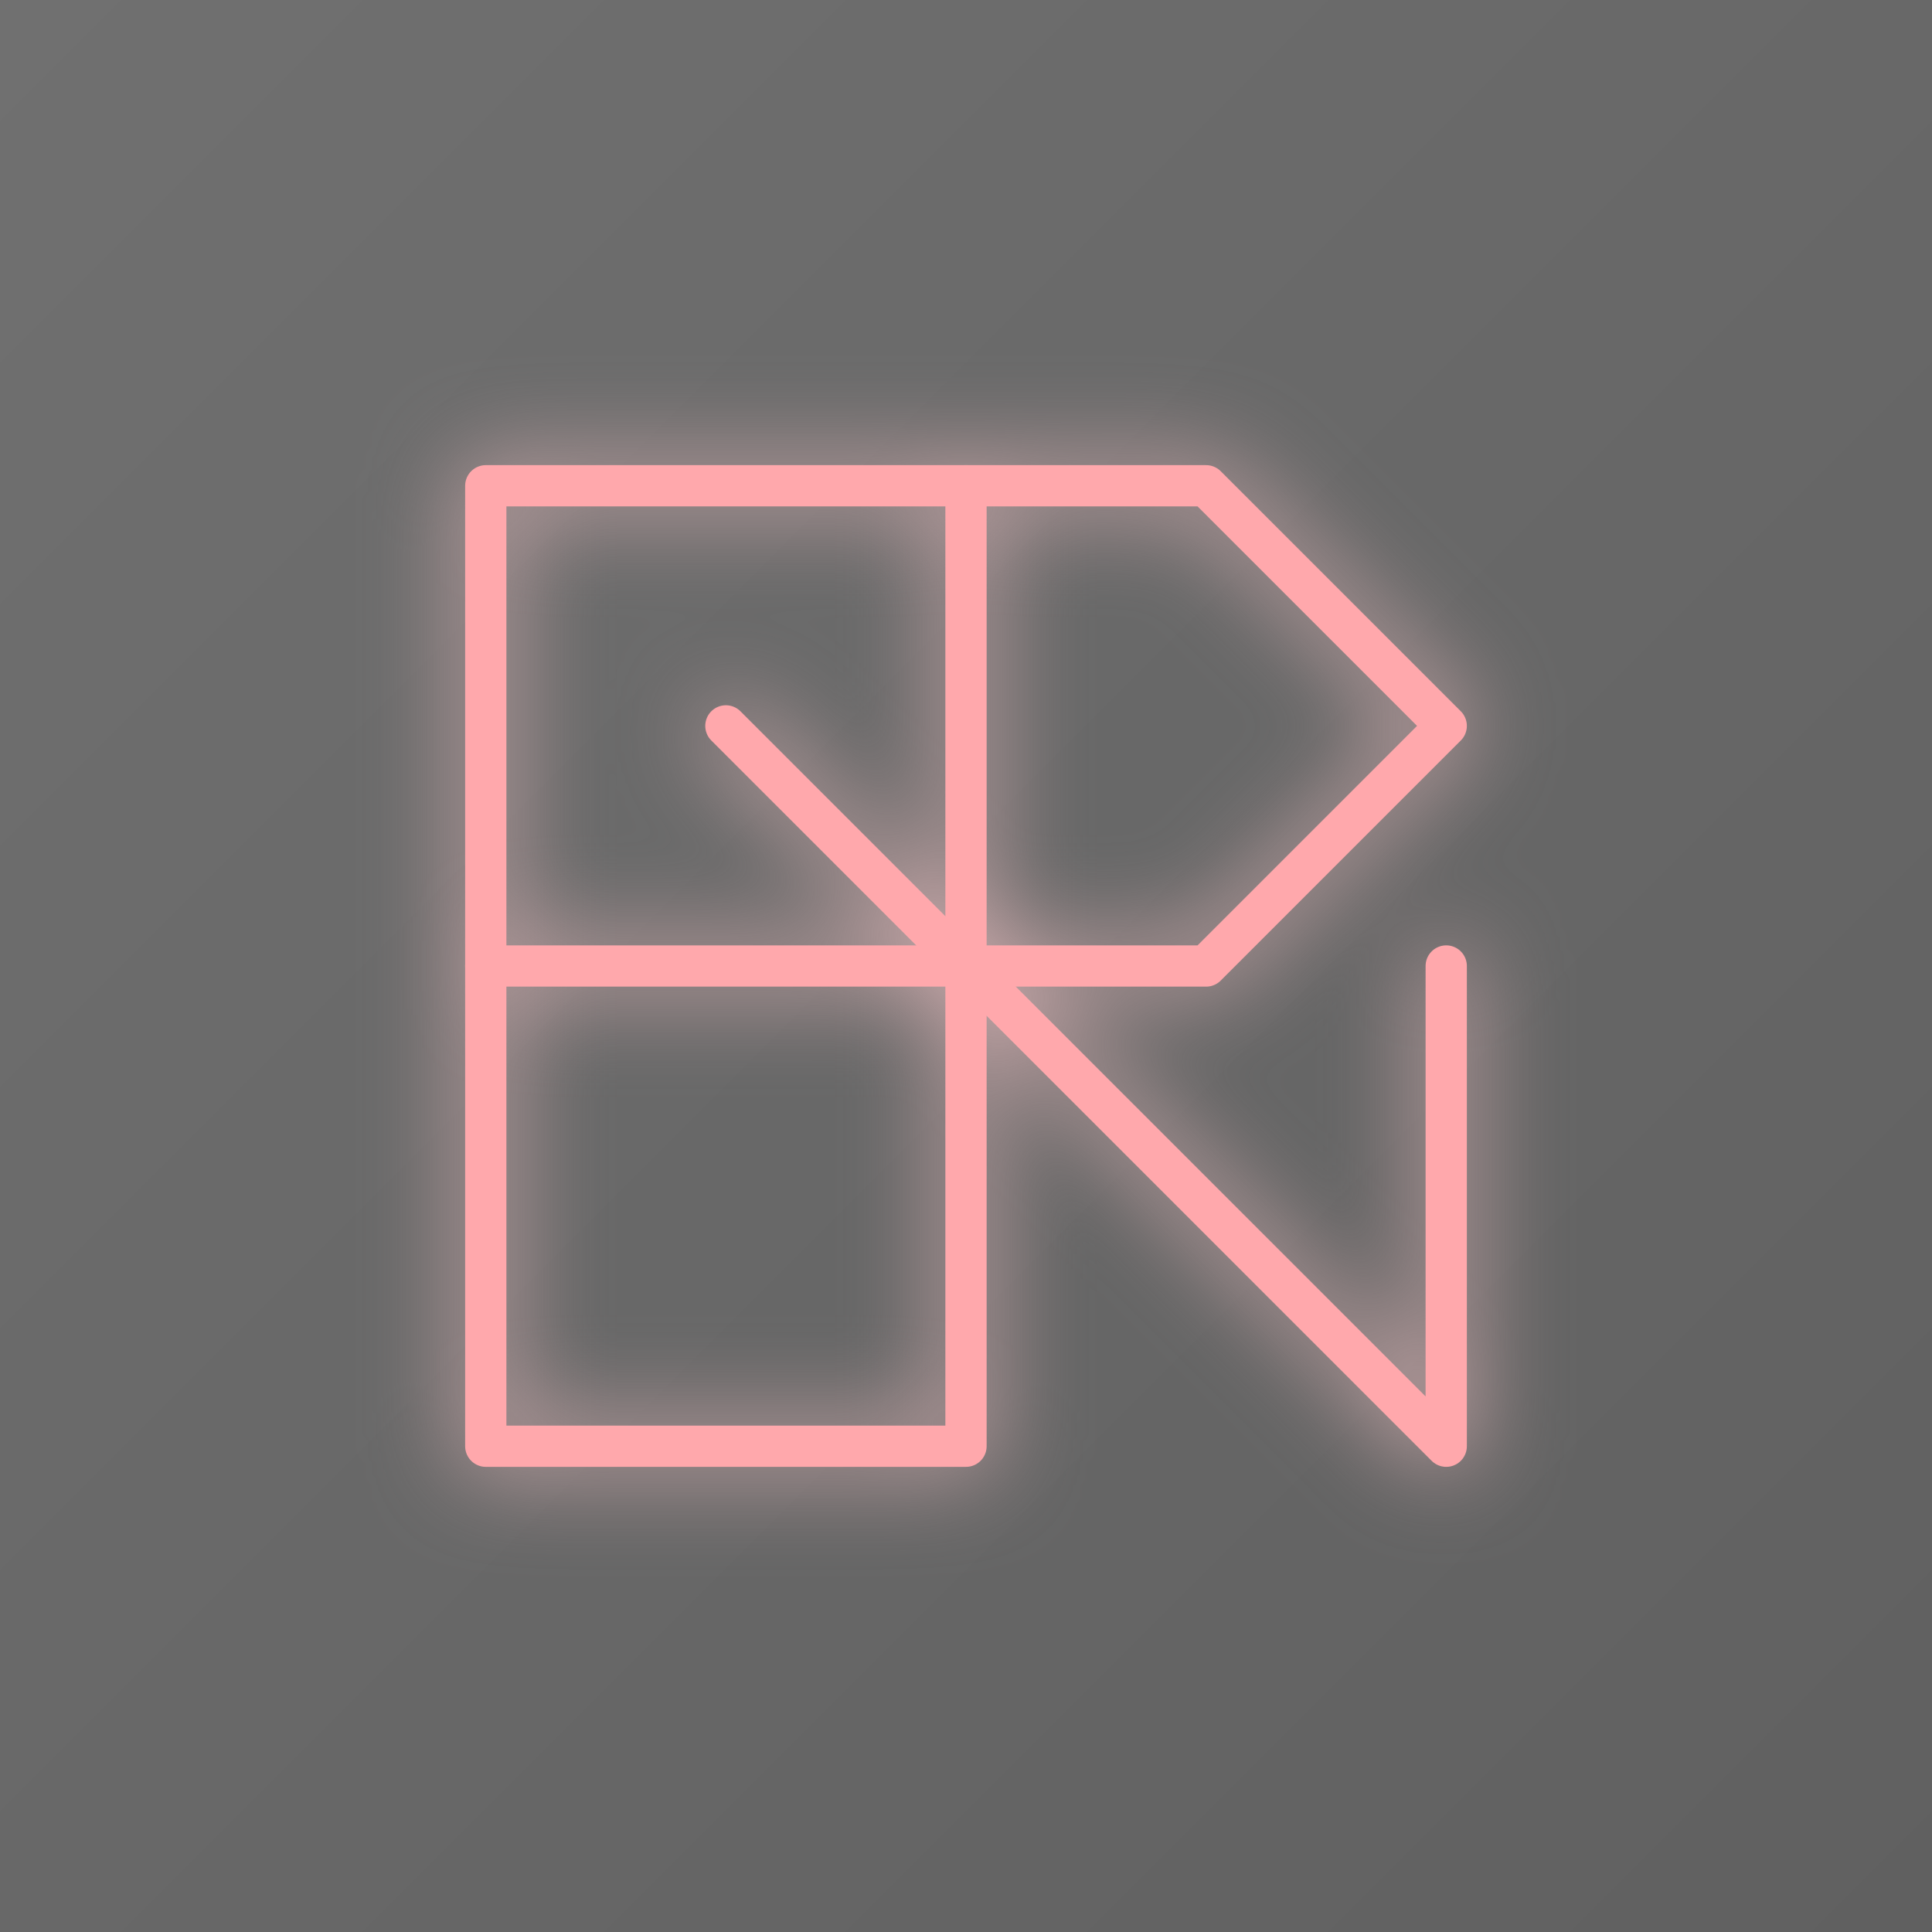
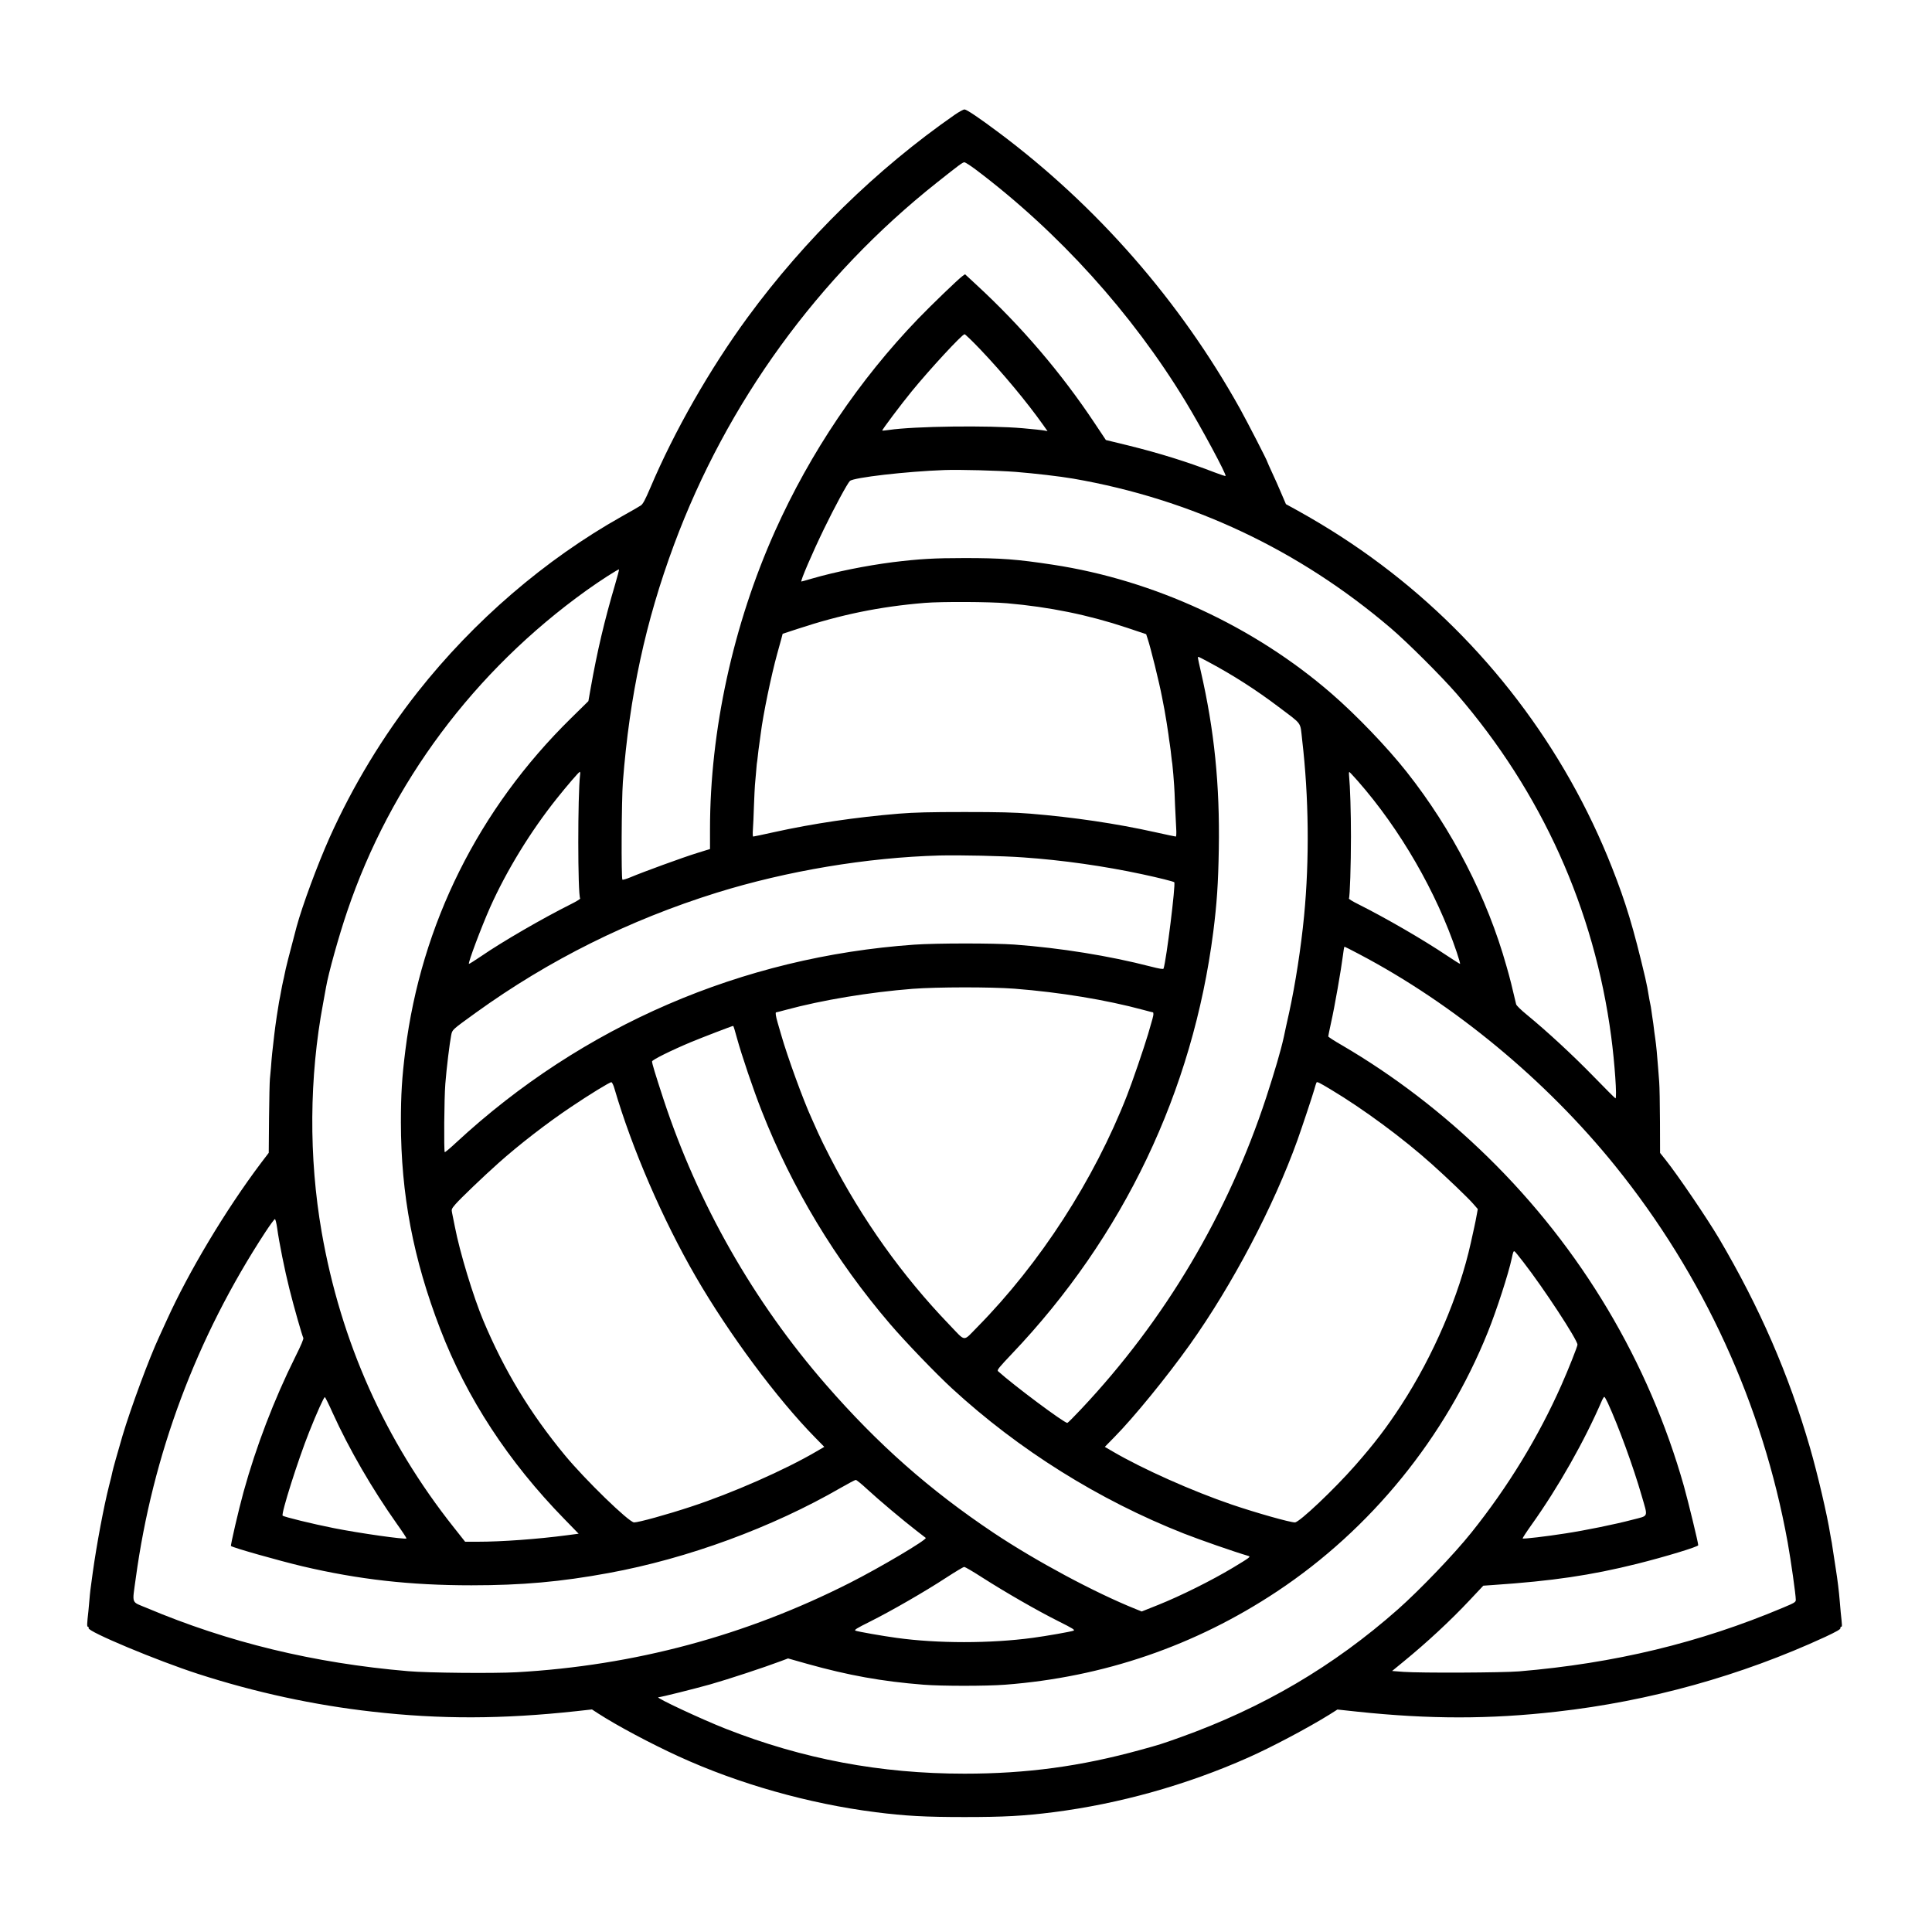
- <svg xmlns="http://www.w3.org/2000/svg" xmlns:xlink="http://www.w3.org/1999/xlink" width="256" height="256" viewBox="0 0 64 64" version="1.1" id="svg8">
-   <defs id="defs2">
-     <linearGradient id="linearGradient1699">
-       <stop style="stop-color:#707070;stop-opacity:1;" offset="0" id="stop1695" />
-       <stop style="stop-color:#606060;stop-opacity:1;" offset="1" id="stop1697" />
-     </linearGradient>
-     <filter style="color-interpolation-filters:sRGB" id="filter4879" x="-0.138" width="1.276" y="-0.138" height="1.276">
-       <feGaussianBlur stdDeviation="1.542" id="feGaussianBlur4881" />
-     </filter>
-     <linearGradient xlink:href="#linearGradient1699" id="linearGradient1703" x1="0" y1="0" x2="64" y2="64" gradientUnits="userSpaceOnUse" />
-   </defs>
-   <g id="layer1">
-     <rect style="fill:url(#linearGradient1703);fill-opacity:1;stroke:none;stroke-width:0" id="rect234" width="64" height="64" x="0" y="0" />
-     <g id="g191">
-       <g id="g4545" style="fill:none;fill-opacity:1;filter:url(#filter4879);stroke:#dab3b5;stroke-dasharray:none;stroke-dashoffset:0;stroke-linecap:round;stroke-linejoin:round;stroke-miterlimit:4;stroke-opacity:1;stroke-width:1.367">
-         <path id="path4539" d="M 16.092 32 L 32 32 L 39.954 32 L 47.908 24.046 L 39.954 16.092 L 32 16.092 L 16.092 16.092 Z" style="fill:none;fill-opacity:1;stroke:#dab3b5;stroke-dasharray:none;stroke-dashoffset:0;stroke-linecap:round;stroke-linejoin:round;stroke-miterlimit:4;stroke-opacity:1;stroke-width:1.367" />
-         <path id="path4541" d="M 24.046 24.046 L 47.908 47.908 L 47.908 32" style="fill:none;fill-opacity:1;stroke:#dab3b5;stroke-dasharray:none;stroke-dashoffset:0;stroke-linecap:round;stroke-linejoin:round;stroke-miterlimit:4;stroke-opacity:1;stroke-width:1.367" />
-         <path id="path4543" d="M 16.092 32 L 16.092 47.908 L 32 47.908 L 32 16.092" style="fill:none;fill-opacity:1;stroke:#dab3b5;stroke-dasharray:none;stroke-dashoffset:0;stroke-linecap:round;stroke-linejoin:round;stroke-miterlimit:4;stroke-opacity:1;stroke-width:1.367" />
-       </g>
-       <g style="stroke:#ffa8ac;stroke-dasharray:none;stroke-dashoffset:0;stroke-linecap:round;stroke-linejoin:round;stroke-miterlimit:4;stroke-opacity:1;stroke-width:1.367" id="g4537">
-         <path style="fill:none;stroke:#ffa8ac;stroke-dasharray:none;stroke-dashoffset:0;stroke-linecap:round;stroke-linejoin:round;stroke-miterlimit:4;stroke-opacity:1;stroke-width:1.367" d="M 16.092 32 L 32 32 L 39.954 32 L 47.908 24.046 L 39.954 16.092 L 32 16.092 L 16.092 16.092 Z" id="path3713" />
-         <path style="fill:none;stroke:#ffa8ac;stroke-dasharray:none;stroke-dashoffset:0;stroke-linecap:round;stroke-linejoin:round;stroke-miterlimit:4;stroke-opacity:1;stroke-width:1.367" d="M 24.046 24.046 L 47.908 47.908 L 47.908 32" id="path3717" />
-         <path style="fill:none;stroke:#ffa8ac;stroke-dasharray:none;stroke-dashoffset:0;stroke-linecap:round;stroke-linejoin:round;stroke-miterlimit:4;stroke-opacity:1;stroke-width:1.367" d="M 16.092 32 L 16.092 47.908 L 32 47.908 L 32 16.092" id="path4532" />
-       </g>
-     </g>
+ <svg xmlns="http://www.w3.org/2000/svg" version="1.0" width="2000pt" height="2000pt" viewBox="0 0 2000 2000" preserveAspectRatio="xMidYMid meet">
+   <g transform="translate(0,2000) scale(0.1,-0.1)" fill="#000000" stroke="none">
+     <path d="M9885 18813 c-810 -563 -1552 -1289 -2144 -2096 -392 -535 -761 -1181 -1009 -1767 -55 -128 -77 -169 -99 -183 -15 -10 -104 -62 -198 -114 -793 -446 -1530 -1080 -2112 -1818 -359 -455 -671 -971 -910 -1503 -127 -284 -284 -709 -343 -927 -76 -286 -114 -434 -125 -496 -2 -13 -9 -42 -14 -64 -5 -22 -15 -69 -21 -105 -6 -36 -16 -85 -21 -110 -10 -54 -38 -238 -49 -335 -21 -176 -27 -234 -35 -345 -3 -41 -8 -95 -11 -120 -3 -25 -7 -207 -9 -404 l-3 -360 -80 -105 c-366 -486 -748 -1125 -975 -1626 -30 -66 -66 -145 -80 -175 -102 -218 -294 -738 -378 -1020 -57 -195 -99 -345 -105 -375 -3 -16 -18 -82 -35 -145 -54 -212 -128 -605 -169 -900 -27 -192 -27 -198 -35 -290 -3 -41 -8 -91 -10 -110 -15 -130 -16 -160 -5 -160 7 0 10 -6 7 -14 -13 -35 712 -338 1133 -474 591 -191 1199 -323 1805 -391 701 -80 1345 -78 2111 5 l162 18 63 -41 c196 -127 546 -313 834 -445 622 -285 1348 -490 2041 -578 309 -39 512 -50 919 -50 407 0 610 11 919 50 682 87 1377 281 2016 565 244 108 622 309 843 446 l82 52 205 -22 c746 -79 1374 -79 2065 0 961 108 1909 372 2780 774 115 54 159 79 157 90 -2 8 2 15 8 15 11 0 10 10 -5 150 -2 25 -7 77 -10 115 -8 103 -24 227 -40 328 -4 23 -7 44 -31 202 -8 55 -16 107 -19 115 -2 8 -6 31 -9 50 -30 193 -131 624 -210 897 -221 761 -520 1448 -941 2163 -127 214 -428 657 -554 815 l-56 70 -1 325 c-1 179 -4 363 -8 410 -4 47 -9 117 -12 155 -8 111 -19 227 -29 295 -5 30 -13 94 -20 153 -3 23 -8 53 -10 67 -2 14 -7 45 -10 70 -3 25 -8 52 -10 60 -2 8 -7 31 -10 50 -16 100 -29 166 -44 230 -121 513 -200 775 -344 1140 -488 1240 -1321 2334 -2389 3135 -273 205 -550 384 -864 559 l-122 67 -48 112 c-26 62 -69 159 -96 216 -26 57 -48 105 -48 108 0 12 -202 404 -283 551 -621 1115 -1482 2101 -2502 2863 -198 148 -327 235 -350 236 -11 1 -56 -24 -100 -54z m218 -570 c855 -645 1614 -1484 2169 -2398 165 -272 427 -759 415 -772 -3 -3 -54 14 -114 37 -279 108 -571 199 -891 278 l-234 57 -116 174 c-347 522 -756 1000 -1220 1429 l-122 113 -28 -20 c-44 -32 -318 -296 -458 -441 -610 -634 -1116 -1384 -1481 -2198 -433 -966 -673 -2067 -673 -3084 l0 -207 -132 -41 c-144 -44 -565 -198 -690 -251 -43 -18 -81 -29 -85 -25 -13 13 -9 827 5 1011 69 893 234 1660 529 2455 546 1471 1494 2777 2723 3751 233 185 264 208 283 209 10 0 64 -35 120 -77z m45 -1860 c234 -246 484 -547 647 -777 l49 -69 -33 6 c-18 4 -119 15 -224 24 -351 31 -1125 21 -1386 -18 -35 -5 -65 -8 -68 -6 -5 5 196 273 306 407 188 230 521 590 546 590 7 0 81 -71 163 -157z m367 -1268 c197 -16 458 -46 596 -70 1223 -212 2336 -736 3288 -1549 172 -147 521 -495 680 -678 880 -1019 1425 -2228 1600 -3548 36 -270 62 -640 44 -640 -3 0 -106 102 -227 227 -214 220 -478 464 -692 640 -58 47 -107 95 -109 107 -44 188 -62 262 -100 394 -199 709 -561 1414 -1033 2011 -203 257 -521 588 -777 810 -803 697 -1839 1176 -2885 1335 -374 57 -536 69 -915 69 -315 0 -468 -9 -745 -43 -278 -36 -592 -99 -833 -169 -58 -17 -108 -31 -111 -31 -14 0 112 294 234 545 106 219 242 471 268 496 37 36 589 99 977 113 159 6 555 -5 740 -19z m-4148 -1167 c-110 -372 -185 -691 -252 -1070 l-24 -136 -182 -179 c-955 -938 -1549 -2130 -1713 -3438 -35 -279 -46 -455 -46 -742 1 -749 127 -1413 408 -2143 274 -713 704 -1371 1285 -1966 l147 -151 -122 -16 c-303 -40 -675 -67 -923 -67 l-130 0 -117 148 c-712 897 -1170 1922 -1368 3057 -135 774 -129 1605 15 2370 13 72 27 146 30 165 24 141 132 530 219 785 449 1328 1316 2490 2477 3323 141 101 331 223 337 217 2 -2 -16 -73 -41 -157z m4058 -193 c438 -38 841 -120 1240 -253 l200 -67 13 -40 c33 -96 123 -463 151 -610 12 -60 23 -121 26 -135 8 -42 36 -213 41 -255 2 -22 9 -67 14 -100 5 -33 12 -87 15 -120 4 -33 8 -71 11 -85 2 -14 6 -61 10 -105 3 -44 7 -98 9 -120 2 -22 6 -112 9 -200 4 -88 9 -197 12 -242 3 -48 1 -83 -4 -83 -5 0 -101 20 -213 45 -404 90 -845 155 -1294 192 -160 13 -323 17 -680 17 -357 0 -520 -4 -680 -17 -448 -37 -888 -102 -1295 -192 -112 -25 -208 -45 -213 -45 -5 0 -6 33 -3 73 3 39 8 151 11 249 4 97 8 191 10 210 2 18 6 69 10 113 3 44 7 91 9 105 3 14 7 52 11 85 3 33 10 87 15 120 5 33 11 83 15 110 24 196 110 609 170 825 15 52 34 121 42 152 l15 57 152 50 c451 149 856 232 1321 270 172 14 666 12 850 -4z m2084 -607 c256 -137 492 -288 730 -468 247 -187 219 -147 241 -340 69 -590 76 -1237 20 -1820 -32 -330 -90 -705 -155 -1003 -20 -89 -45 -202 -55 -252 -31 -141 -95 -358 -182 -625 -396 -1206 -1048 -2305 -1916 -3227 -74 -79 -138 -143 -143 -143 -34 0 -558 391 -718 536 -12 11 12 40 141 176 1159 1217 1876 2721 2088 4373 37 294 51 497 57 855 11 665 -46 1230 -187 1844 -32 140 -33 146 -24 146 4 0 50 -23 103 -52z m-6504 -1170 c-25 -201 -25 -1237 1 -1279 2 -5 -41 -32 -98 -60 -292 -146 -708 -387 -926 -537 -68 -46 -125 -82 -128 -80 -10 11 126 374 220 586 169 378 417 784 690 1126 107 134 229 276 238 276 4 0 6 -15 3 -32z m8051 -63 c440 -501 815 -1152 1025 -1775 21 -63 36 -116 34 -118 -2 -2 -63 37 -137 86 -246 165 -631 388 -916 531 -57 28 -101 55 -98 60 10 16 21 350 21 641 0 251 -8 510 -20 638 -2 18 0 32 4 30 5 -2 43 -44 87 -93z m-3461 -791 c405 -28 838 -90 1229 -174 173 -37 324 -75 332 -83 16 -16 -81 -803 -111 -894 -3 -8 -42 -2 -135 22 -425 110 -933 192 -1410 227 -217 15 -808 15 -1035 -1 -1783 -125 -3438 -840 -4743 -2049 -62 -58 -115 -102 -118 -99 -10 10 -6 562 6 707 12 158 45 426 61 505 12 57 5 51 254 231 760 548 1586 959 2495 1243 728 226 1553 364 2305 385 211 5 654 -4 870 -20z m3469 -998 c986 -518 1938 -1305 2657 -2196 914 -1133 1526 -2469 1785 -3897 34 -190 84 -543 84 -594 0 -24 -11 -31 -133 -82 -864 -364 -1745 -576 -2732 -659 -173 -14 -1016 -18 -1197 -5 l-117 9 117 96 c241 197 485 423 686 637 l141 150 100 7 c619 42 1011 100 1490 219 288 72 635 177 635 193 0 27 -103 449 -148 611 -365 1288 -1063 2460 -2029 3406 -465 455 -973 844 -1510 1158 -79 45 -143 87 -143 92 0 5 13 69 29 142 36 158 105 554 122 690 6 53 14 97 17 97 3 0 69 -33 146 -74z m-3561 -361 c471 -37 947 -115 1335 -220 51 -14 95 -25 98 -25 2 0 4 -9 4 -19 0 -17 -9 -49 -55 -206 -46 -153 -162 -492 -218 -635 -342 -875 -900 -1738 -1549 -2397 -153 -155 -116 -158 -289 22 -488 507 -905 1092 -1236 1735 -50 96 -105 209 -123 250 -18 41 -48 109 -67 150 -86 186 -253 645 -317 870 -8 30 -25 86 -36 124 -19 65 -25 106 -16 106 3 0 47 11 98 25 379 103 870 184 1318 219 251 19 804 20 1053 1z m-2875 -508 c49 -179 173 -545 257 -757 314 -800 763 -1545 1328 -2205 162 -189 473 -512 642 -668 693 -637 1520 -1155 2400 -1502 169 -66 509 -185 668 -232 27 -8 17 -15 -160 -122 -222 -133 -541 -292 -776 -386 l-168 -67 -62 25 c-428 172 -1033 497 -1471 789 -662 443 -1196 914 -1735 1533 -750 861 -1328 1876 -1684 2960 -84 257 -117 365 -117 387 0 16 195 113 400 199 111 46 427 168 440 169 3 0 20 -55 38 -123z m-1267 -527 c181 -619 499 -1355 842 -1947 343 -592 840 -1262 1235 -1664 l95 -97 -79 -46 c-327 -192 -876 -434 -1304 -574 -249 -82 -539 -162 -586 -162 -52 0 -508 443 -716 695 -362 438 -628 878 -845 1395 -104 248 -244 709 -294 970 -11 58 -24 123 -29 144 -8 37 -6 42 35 90 47 55 291 289 445 426 209 187 502 414 750 580 190 128 403 259 419 257 7 -1 22 -30 32 -67z m7413 -7 c341 -204 749 -506 1046 -772 157 -140 378 -352 430 -412 l48 -55 -9 -50 c-5 -27 -12 -60 -14 -74 -5 -24 -17 -83 -49 -225 -121 -548 -388 -1170 -722 -1683 -151 -232 -275 -394 -475 -622 -218 -248 -579 -590 -624 -590 -51 0 -395 97 -652 184 -408 139 -925 369 -1237 552 l-79 46 95 97 c204 206 549 630 785 961 441 620 867 1430 1115 2120 44 124 156 459 173 520 10 36 20 69 23 73 6 12 22 4 146 -70z m-10905 -1435 c20 -147 78 -437 127 -631 47 -189 131 -482 144 -507 5 -9 -23 -76 -85 -200 -217 -436 -404 -924 -534 -1395 -52 -189 -136 -553 -130 -559 18 -17 492 -151 739 -210 583 -137 1115 -197 1750 -197 522 0 926 36 1420 127 819 150 1694 472 2405 883 77 44 146 81 154 81 8 0 62 -44 120 -98 121 -112 374 -324 506 -426 50 -38 94 -72 98 -76 19 -16 -472 -307 -786 -466 -1082 -548 -2230 -856 -3449 -925 -238 -13 -918 -7 -1123 11 -975 83 -1861 298 -2707 655 -163 68 -150 33 -113 304 174 1282 629 2497 1343 3588 48 73 92 133 98 133 5 0 16 -42 23 -92z m12903 -356 c208 -268 558 -802 558 -852 0 -18 -94 -256 -167 -420 -239 -538 -551 -1050 -931 -1525 -180 -225 -535 -595 -762 -796 -667 -589 -1397 -1018 -2255 -1325 -194 -69 -209 -74 -410 -129 -617 -170 -1176 -246 -1820 -246 -871 0 -1674 151 -2475 466 -247 97 -730 323 -695 325 29 1 367 86 536 133 190 54 559 176 724 238 l83 31 198 -56 c425 -119 773 -182 1204 -216 186 -15 652 -15 845 0 1019 78 1967 403 2814 965 972 645 1744 1594 2183 2685 90 224 213 602 248 765 14 68 18 77 30 70 5 -3 47 -54 92 -113z m-12329 -1557 c171 -377 409 -787 664 -1148 58 -81 103 -150 101 -153 -14 -13 -486 54 -753 107 -217 43 -515 116 -529 129 -18 18 158 574 274 865 80 202 154 365 163 362 4 -1 41 -74 80 -162z m13201 102 c112 -244 265 -664 350 -959 67 -233 77 -205 -94 -250 -182 -48 -487 -110 -695 -142 -197 -31 -436 -59 -443 -52 -2 3 38 65 90 138 280 392 552 873 734 1296 8 17 18 32 22 32 4 -1 20 -29 36 -63z m-6473 -1809 c241 -154 570 -343 784 -450 154 -77 177 -92 157 -99 -30 -11 -280 -55 -422 -74 -438 -59 -985 -59 -1410 0 -147 20 -395 64 -423 74 -18 7 6 23 149 94 220 110 572 313 789 455 94 61 177 111 186 111 9 1 94 -49 190 -111z" />
  </g>
</svg>
